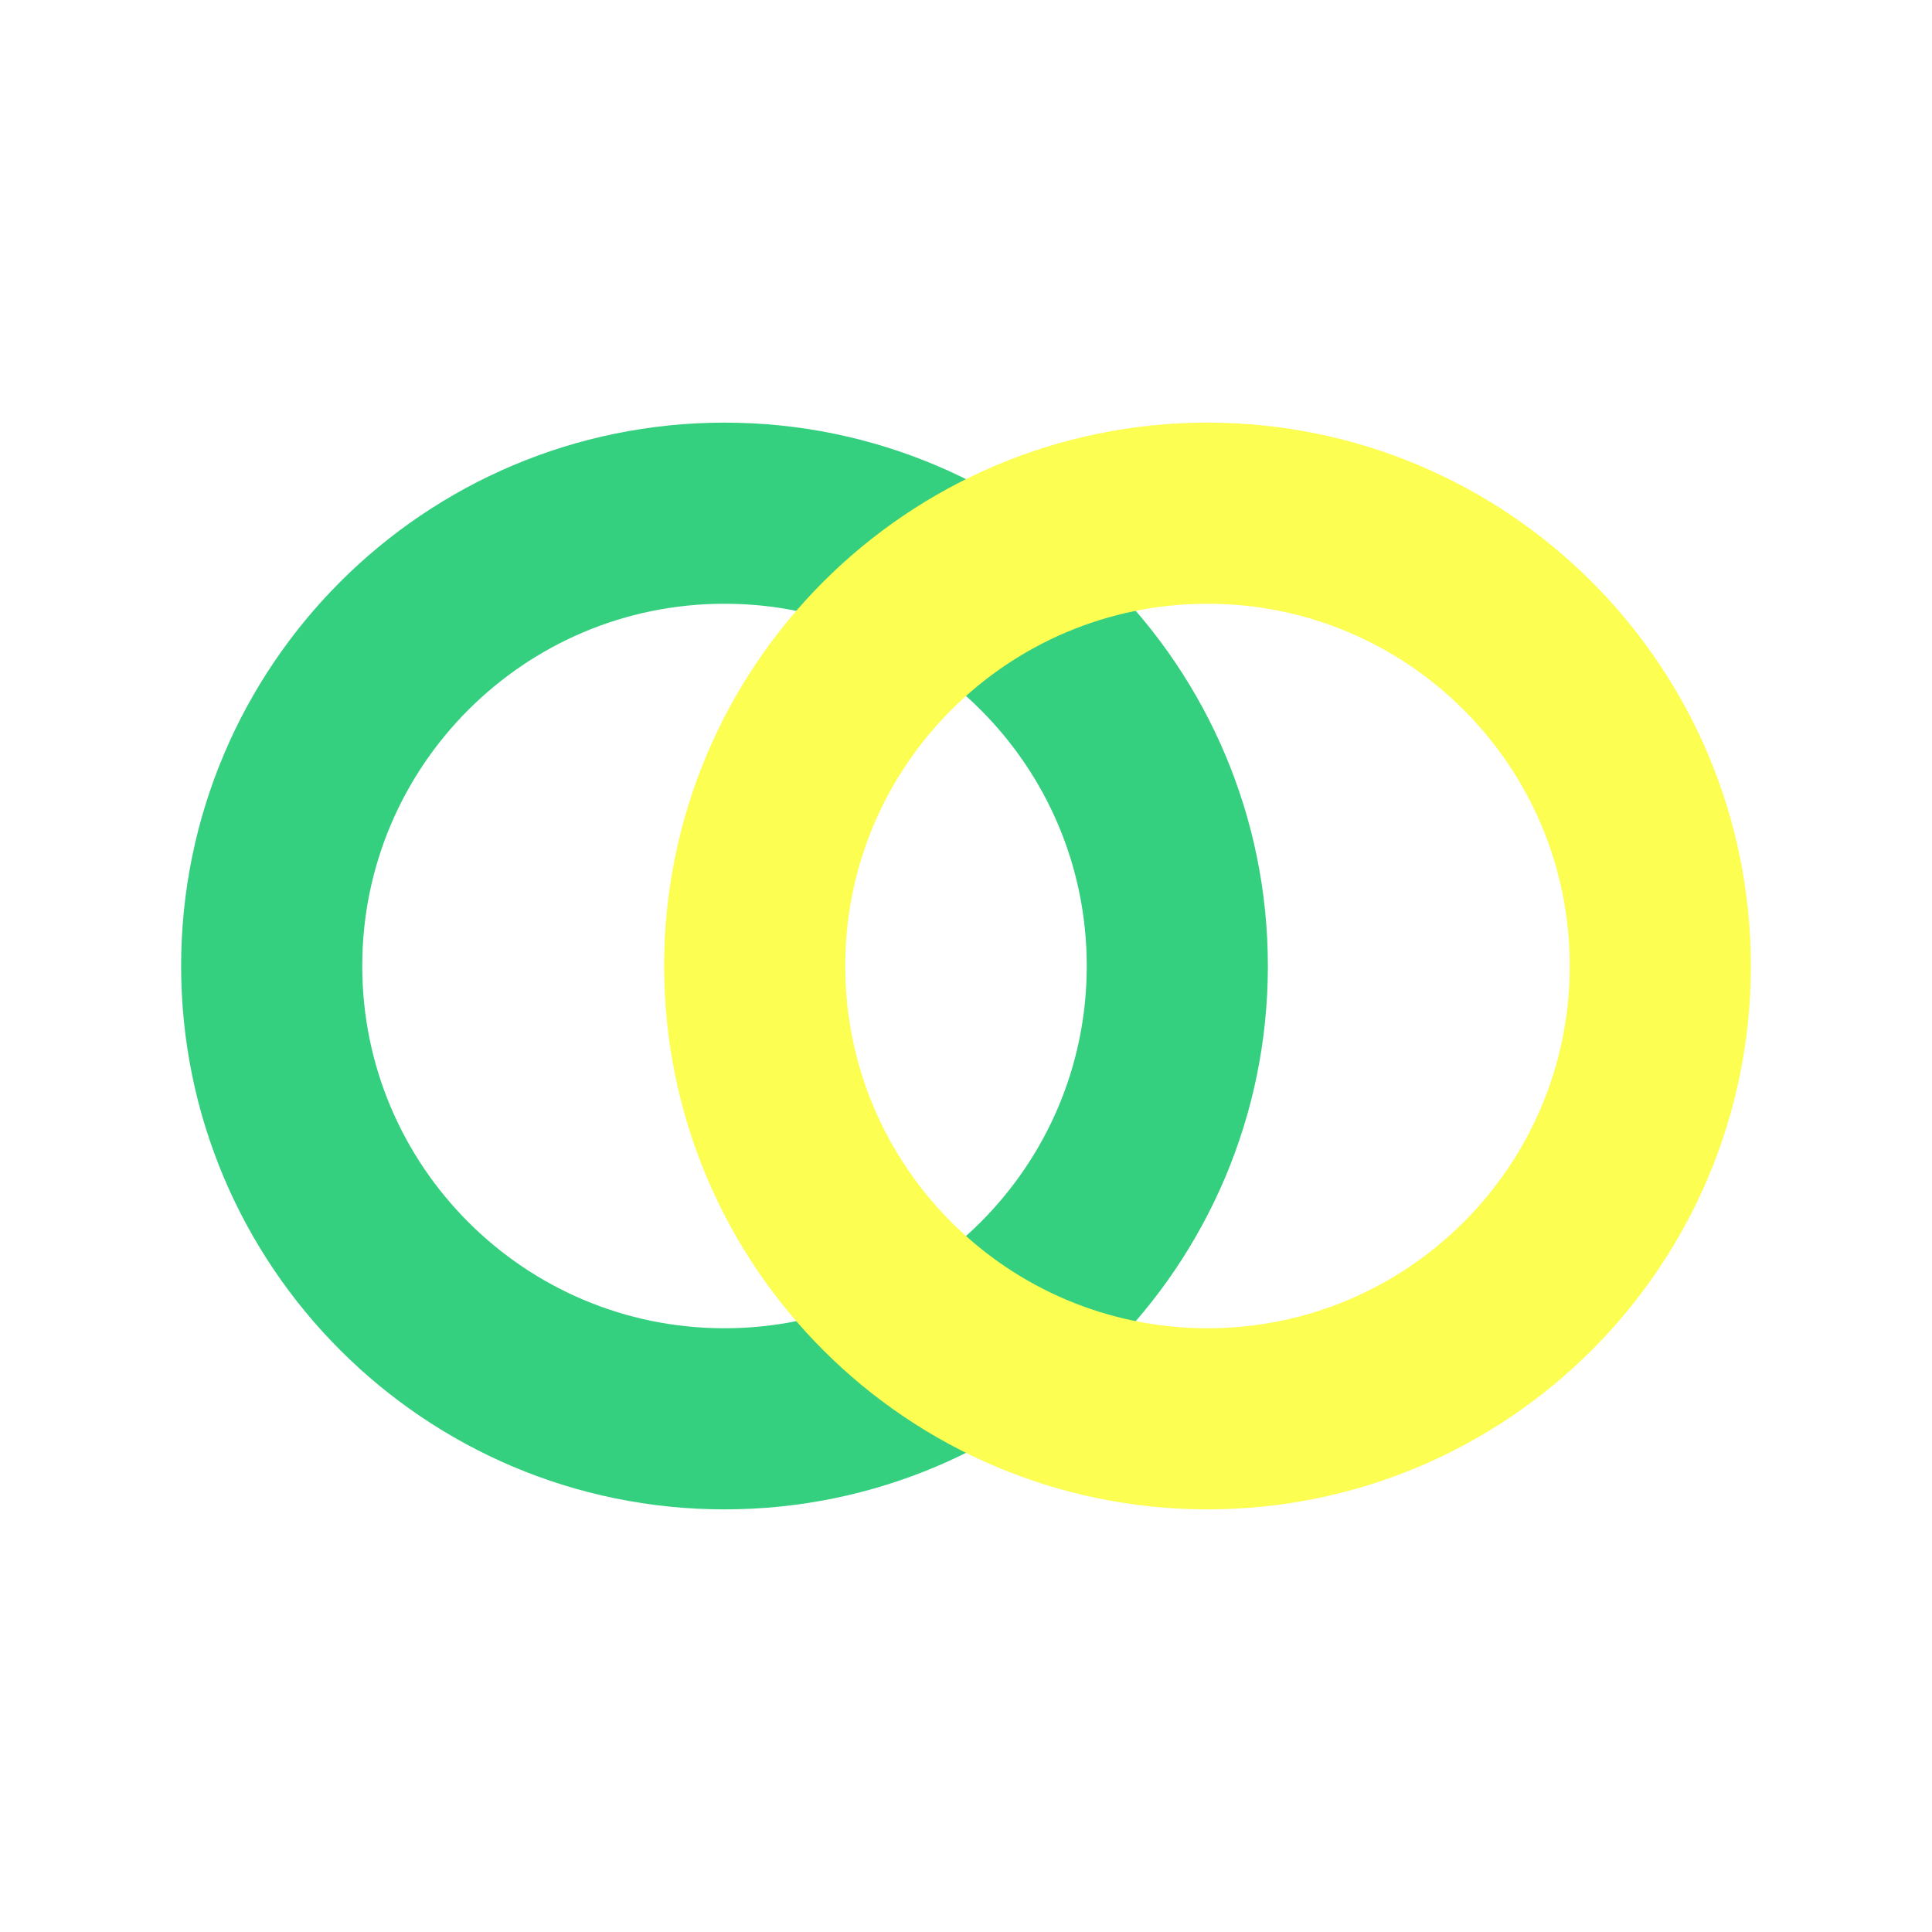
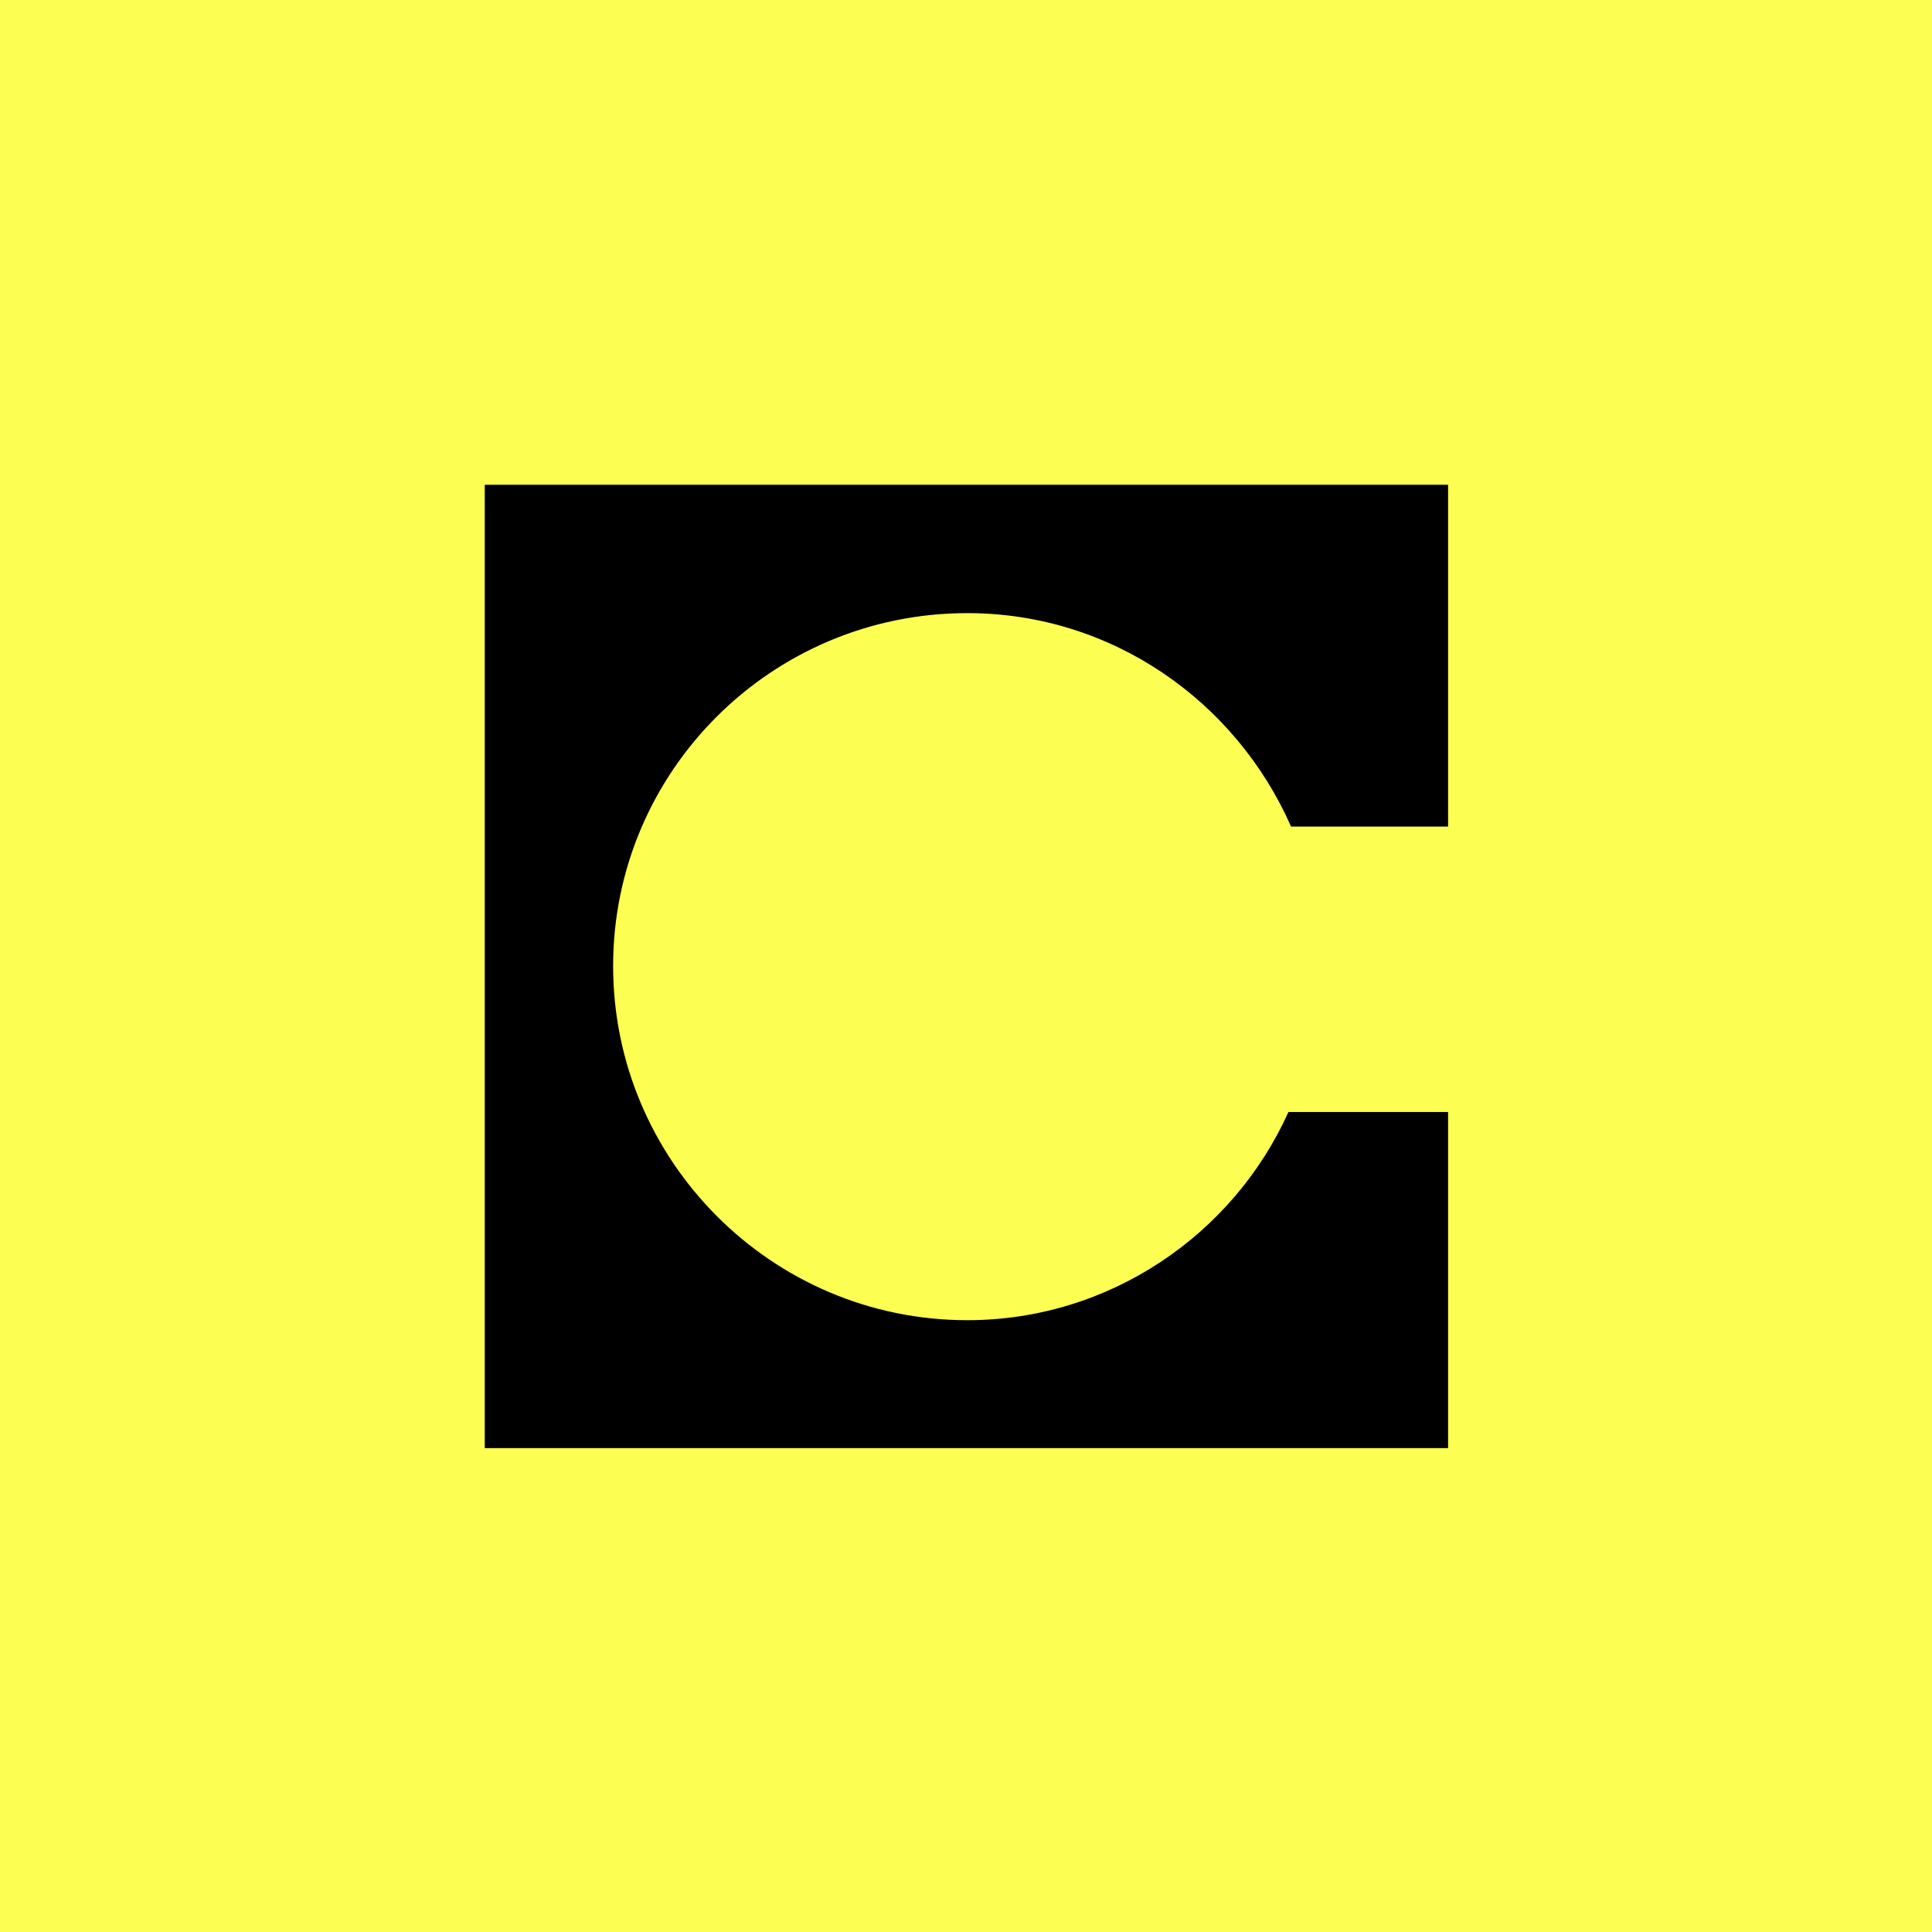
- <svg xmlns="http://www.w3.org/2000/svg" viewBox="0 0 64 64" role="img" aria-label="Celo">
-   <circle cx="24" cy="32" r="15" fill="none" stroke="#35D07F" stroke-width="6" />
-   <circle cx="40" cy="32" r="15" fill="none" stroke="#FCFF52" stroke-width="6" />
+ <svg xmlns="http://www.w3.org/2000/svg" viewBox="0 0 100 100" role="img" aria-label="Celo">
+   <rect width="100" height="100" fill="#FCFF52" />
+   <path transform="translate(25 25)" fill="#000" d="M49.953 0.091H0.091V49.954H49.953V32.557H41.689C38.835 38.904 32.419 43.333 25.068 43.333C14.931 43.333 6.735 35.069 6.735 25C6.735 14.931 14.931 6.735 25.068 6.735C32.556 6.735 38.972 11.301 41.826 17.785H49.953V0.091Z" />
</svg>
